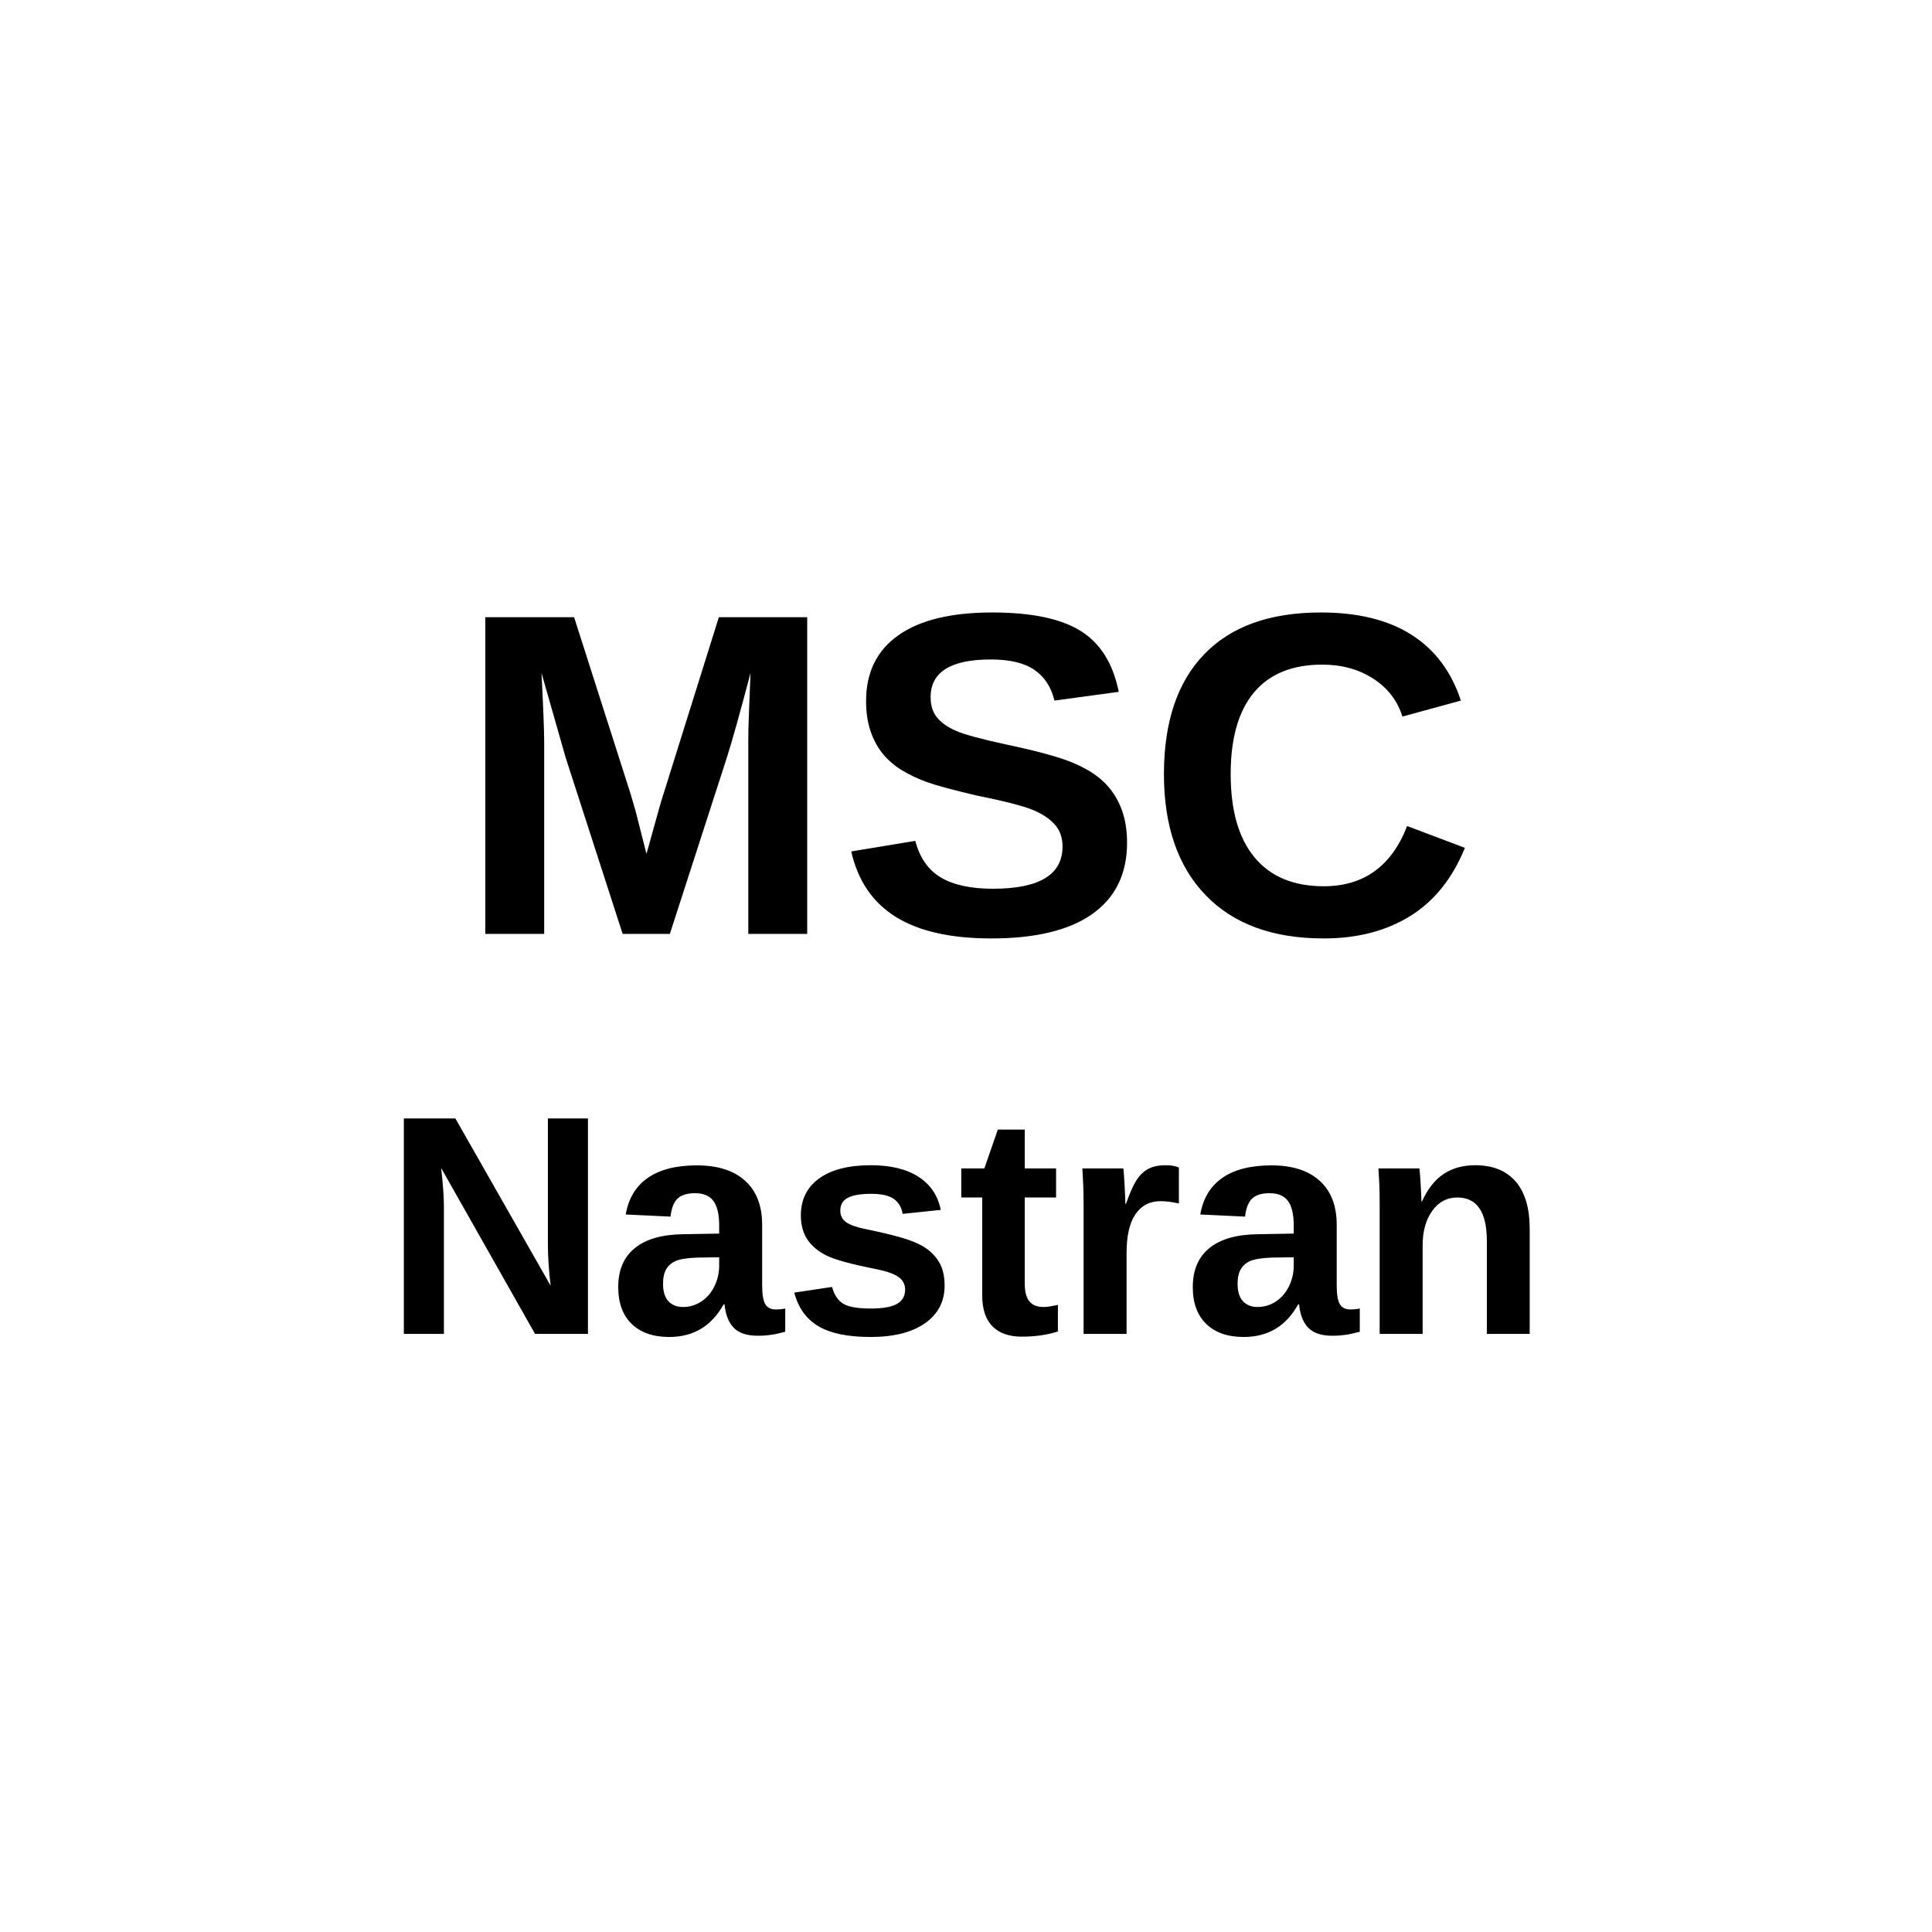
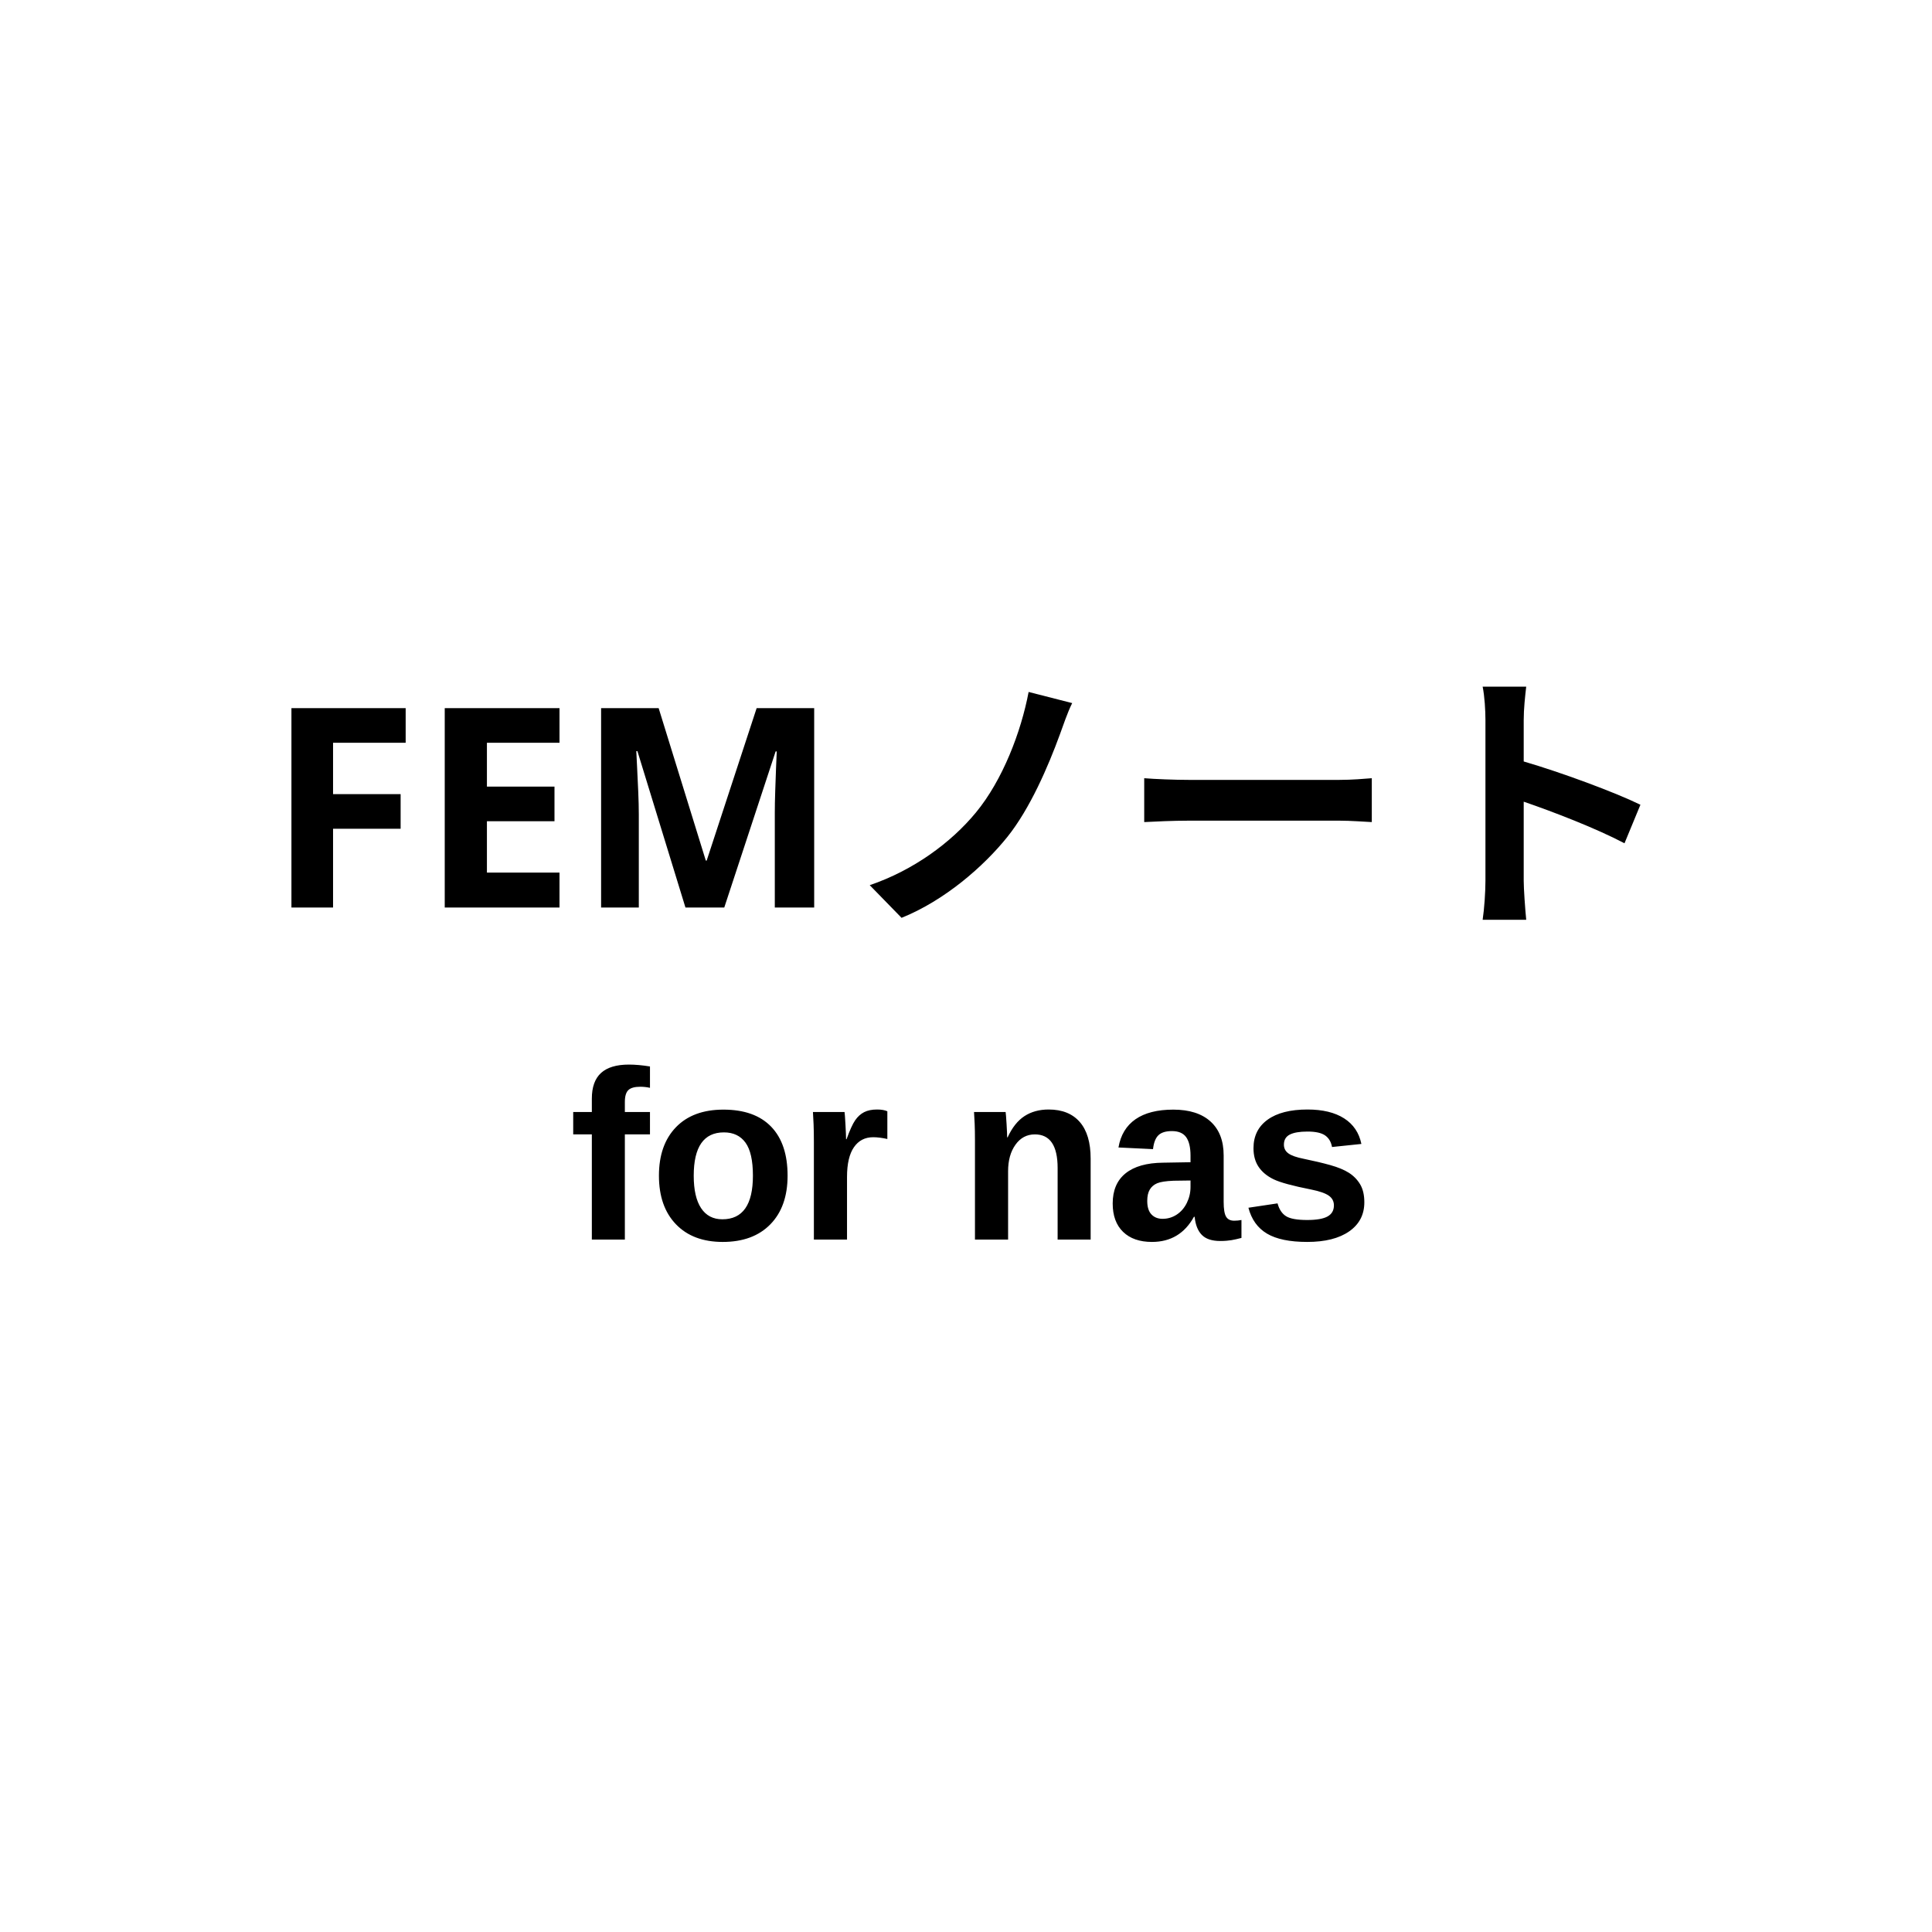
- <svg xmlns="http://www.w3.org/2000/svg" width="1024" height="1024" viewBox="0 0 1024 1024" role="img" aria-label="MSC Nastran">
+ <svg xmlns="http://www.w3.org/2000/svg" width="1024" height="1024" viewBox="0 0 1024 1024" role="img" aria-label="FEMノート for nas">
  <rect width="1024" height="1024" fill="#fff" />
-   <g fill="#000" font-family="Arial, Helvetica, sans-serif" font-weight="700" text-anchor="middle">
-     <text x="512" y="495" font-size="244">MSC</text>
-     <text x="512" y="707" font-size="166">Nastran</text>
+   <g id="wordmark" fill="#000" font-weight="700" text-anchor="middle" transform="translate(3 5)">
+     <text x="512" y="476" font-size="148" font-family="Noto Sans JP, Yu Gothic, Meiryo, sans-serif">FEMノート</text>
+     <text x="512" y="652" font-size="128" font-family="Arial, Helvetica, sans-serif">for nas</text>
  </g>
</svg>
